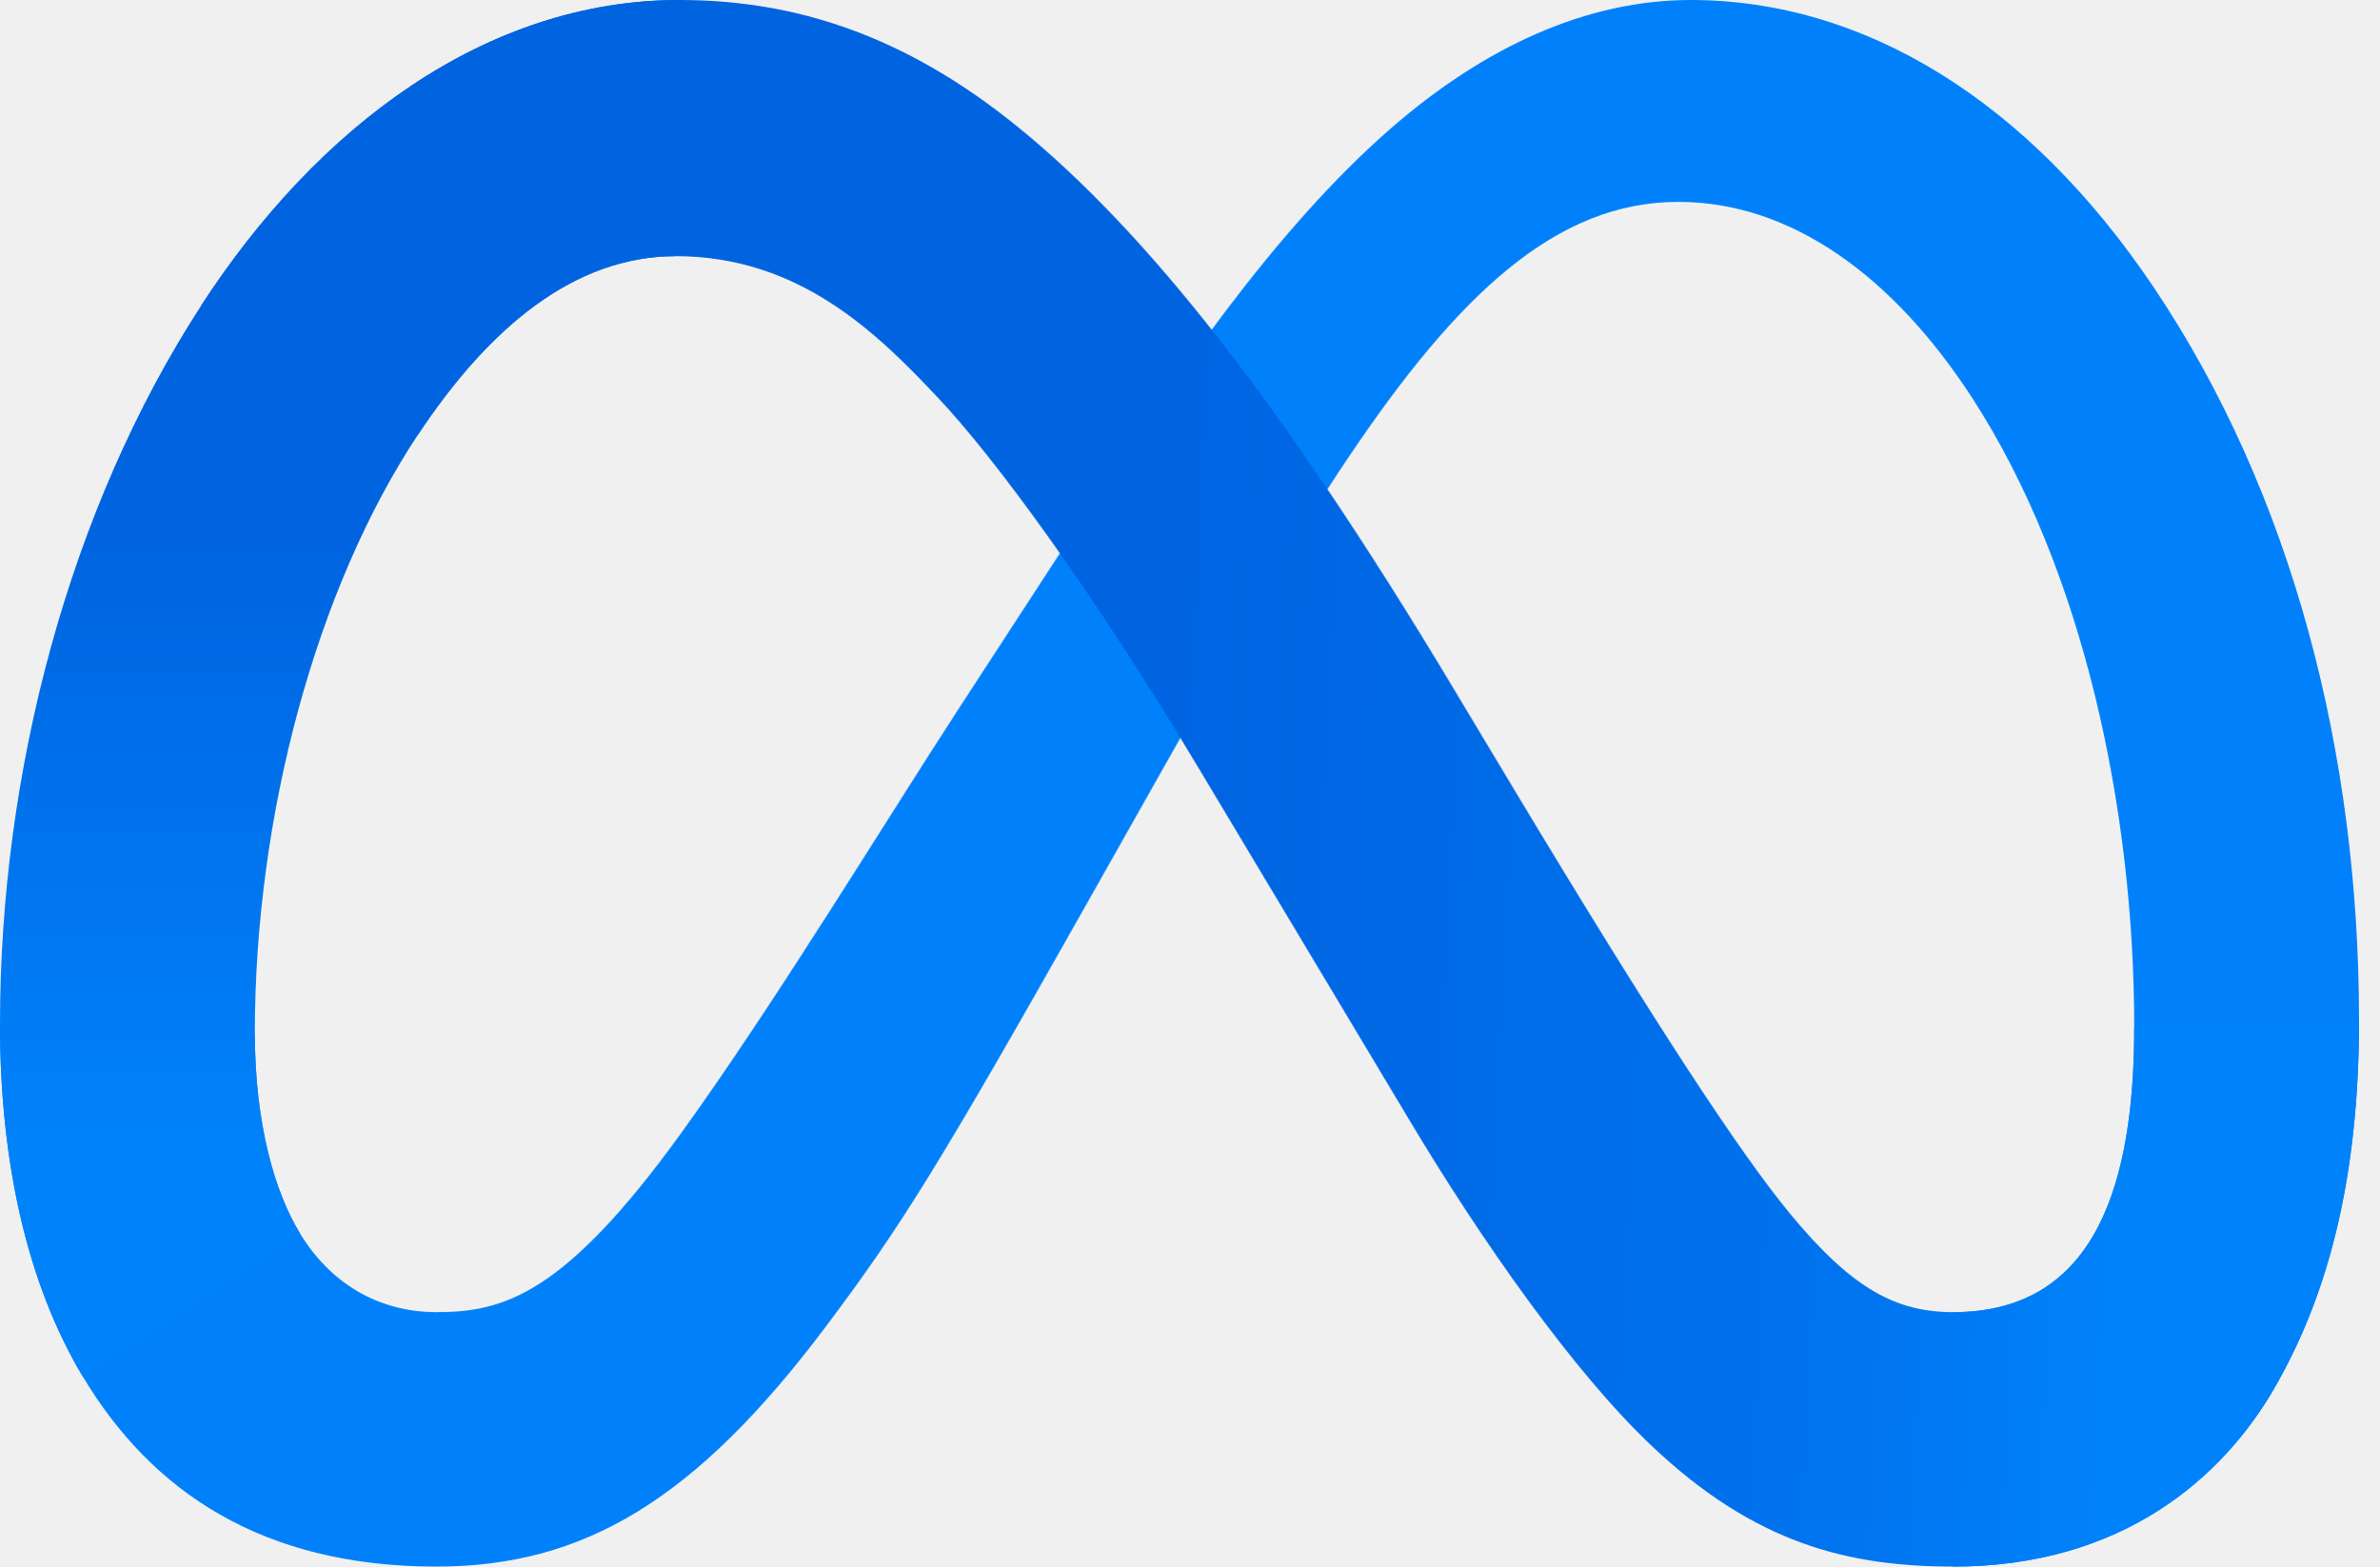
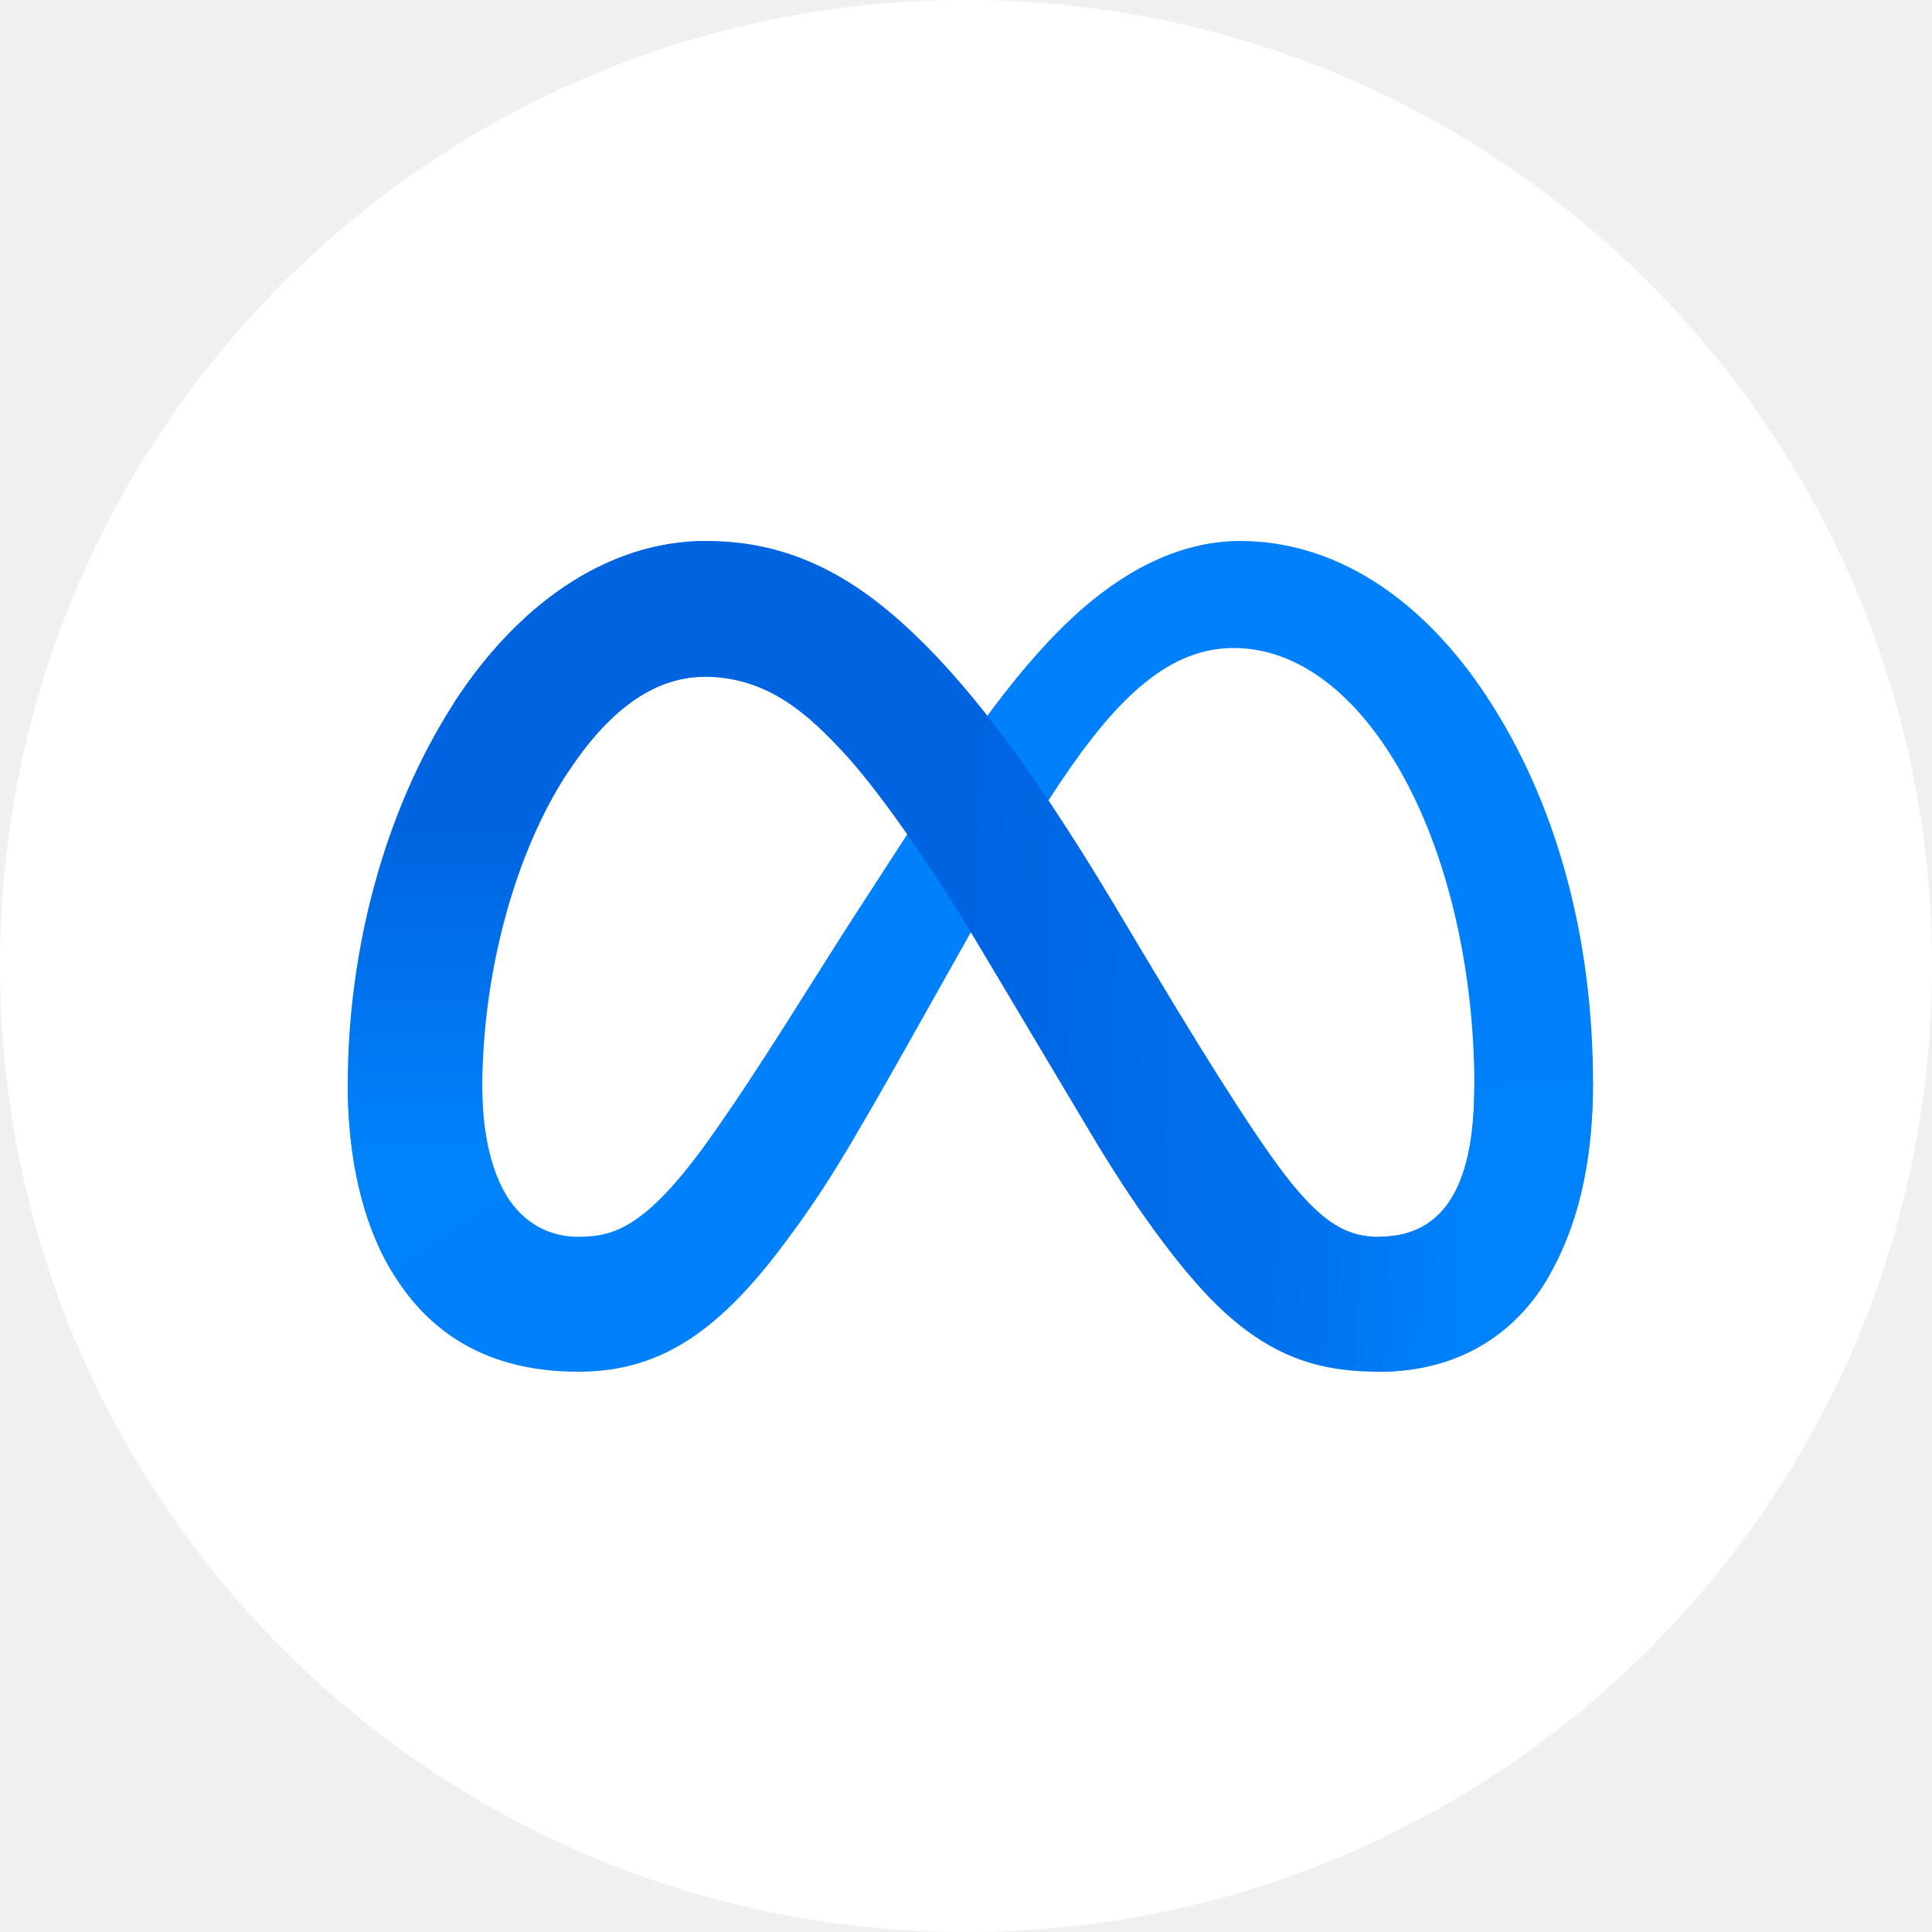
- <svg xmlns="http://www.w3.org/2000/svg" width="290" height="191" viewBox="0 0 290 191">
+ <svg xmlns="http://www.w3.org/2000/svg" width="100" height="100" viewBox="0 0 100 100" fill="none">
+   <rect width="100" height="100" rx="50" fill="white" />
+   <g clip-path="url(#clip0_628_1972)">
+     <path d="M24.962 56.358C24.962 58.829 25.502 60.727 26.208 61.875C27.134 63.379 28.514 64.016 29.922 64.016C31.737 64.016 33.398 63.564 36.599 59.118C39.163 55.554 42.184 50.551 44.217 47.415L47.66 42.102C50.052 38.412 52.82 34.31 55.994 31.53C58.585 29.261 61.38 28 64.193 28C68.915 28 73.414 30.749 76.856 35.904C80.624 41.551 82.453 48.663 82.453 56.002C82.453 60.365 81.597 63.571 80.14 66.103C78.732 68.553 75.989 71 71.374 71V64.016C75.326 64.016 76.312 60.369 76.312 56.195C76.312 50.247 74.931 43.647 71.889 38.93C69.731 35.585 66.934 33.541 63.856 33.541C60.528 33.541 57.849 36.062 54.839 40.558C53.239 42.946 51.596 45.857 49.751 49.142L47.721 52.755C43.641 60.02 42.608 61.675 40.568 64.406C36.993 69.188 33.941 71 29.922 71C25.154 71 22.14 68.927 20.273 65.802C18.749 63.255 18 59.915 18 56.108L24.962 56.358Z" fill="#0081FB" />
+     <path d="M23.489 36.397C26.681 31.456 31.287 28 36.57 28C39.629 28 42.671 28.91 45.847 31.514C49.321 34.362 53.024 39.052 57.643 46.78L59.3 49.554C63.298 56.245 65.573 59.687 66.905 61.31C68.617 63.395 69.816 64.016 71.374 64.016C75.326 64.016 76.312 60.369 76.312 56.195L82.453 56.002C82.453 60.365 81.597 63.571 80.14 66.103C78.733 68.553 75.989 71 71.374 71C68.505 71 65.963 70.374 63.153 67.711C60.992 65.667 58.466 62.035 56.523 58.771L50.742 49.072C47.842 44.205 45.181 40.576 43.642 38.932C41.985 37.165 39.856 35.031 36.458 35.031C33.708 35.031 31.372 36.969 29.418 39.934L23.489 36.397Z" fill="url(#paint0_linear_628_1972)" />
+     <path d="M36.458 35.031C33.708 35.031 31.372 36.969 29.418 39.934C26.654 44.124 24.962 50.364 24.962 56.358C24.962 58.829 25.502 60.727 26.208 61.875L20.273 65.802C18.749 63.255 18 59.914 18 56.108C18 49.185 19.892 41.969 23.489 36.397C26.681 31.456 31.287 28 36.57 28L36.458 35.031Z" fill="url(#paint1_linear_628_1972)" />
+   </g>
  <defs>
-     <linearGradient id="Grad_Logo1" x1="61" y1="117" x2="259" y2="127" gradientUnits="userSpaceOnUse">
-       <stop style="stop-color:#0064e1" offset="0" />
-       <stop style="stop-color:#0064e1" offset="0.4" />
-       <stop style="stop-color:#0073ee" offset="0.83" />
-       <stop style="stop-color:#0082fb" offset="1" />
+     <linearGradient id="paint0_linear_628_1972" x1="31.672" y1="54.34" x2="76.053" y2="56.572" gradientUnits="userSpaceOnUse">
+       <stop stop-color="#0064E1" />
+       <stop offset="0.4" stop-color="#0064E1" />
+       <stop offset="0.83" stop-color="#0073EE" />
+       <stop offset="1" stop-color="#0082FB" />
    </linearGradient>
-     <linearGradient id="Grad_Logo2" x1="45" y1="139" x2="45" y2="66" gradientUnits="userSpaceOnUse">
-       <stop style="stop-color:#0082fb" offset="0" />
-       <stop style="stop-color:#0064e0" offset="1" />
+     <linearGradient id="paint1_linear_628_1972" x1="28.086" y1="59.293" x2="28.086" y2="42.859" gradientUnits="userSpaceOnUse">
+       <stop stop-color="#0082FB" />
+       <stop offset="1" stop-color="#0064E0" />
    </linearGradient>
+     <clipPath id="clip0_628_1972">
+       <rect width="65" height="43" fill="white" transform="translate(18 28)" />
+     </clipPath>
  </defs>
-   <path id="Logo0" style="fill:#0081fb" d="m31.06,125.96c0,10.98 2.41,19.41 5.56,24.51 4.13,6.68 10.29,9.51 16.57,9.51 8.1,0 15.51-2.01 29.79-21.76 11.44-15.83 24.92-38.05 33.99-51.98l15.36-23.6c10.67-16.39 23.02-34.61 37.18-46.96 11.56-10.08 24.03-15.68 36.58-15.68 21.07,0 41.14,12.21 56.5,35.11 16.81,25.08 24.97,56.67 24.97,89.27 0,19.38-3.82,33.62-10.32,44.87-6.28,10.88-18.52,21.75-39.11,21.75l0-31.02c17.63,0 22.03-16.2 22.03-34.74 0-26.42-6.16-55.74-19.73-76.69-9.63-14.86-22.11-23.94-35.84-23.94-14.85,0-26.8,11.2-40.23,31.17-7.14,10.61-14.47,23.54-22.7,38.13l-9.06,16.05c-18.2,32.27-22.81,39.62-31.91,51.75-15.95,21.24-29.57,29.29-47.5,29.29-21.27,0-34.72-9.21-43.05-23.09-6.8-11.31-10.14-26.15-10.14-43.06z" />
-   <path id="Logo1" style="fill:url(#Grad_Logo1)" d="m24.49,37.3c14.24-21.95 34.79-37.3 58.36-37.3 13.65,0 27.22,4.04 41.39,15.61 15.5,12.65 32.02,33.48 52.63,67.81l7.39,12.32c17.84,29.72 27.99,45.01 33.93,52.22 7.64,9.26 12.99,12.02 19.94,12.02 17.63,0 22.03-16.2 22.03-34.74l27.4-.86c0,19.38-3.82,33.62-10.32,44.87-6.28,10.88-18.52,21.75-39.11,21.75-12.8,0-24.14-2.78-36.68-14.61-9.64-9.08-20.91-25.21-29.58-39.71l-25.79-43.08c-12.94-21.62-24.81-37.74-31.68-45.04-7.39-7.85-16.89-17.33-32.05-17.33-12.27,0-22.69,8.61-31.41,21.78z" />
-   <path id="Logo2" style="fill:url(#Grad_Logo2)" d="m82.35,31.23c-12.27,0-22.69,8.61-31.41,21.78-12.33,18.61-19.88,46.33-19.88,72.95 0,10.98 2.41,19.41 5.56,24.51l-26.48,17.44c-6.8-11.31-10.14-26.15-10.14-43.06 0-30.75 8.44-62.8 24.49-87.55 14.24-21.95 34.79-37.3 58.36-37.3z" />
-   <path id="Text" style="fill:#192830" d="m347.94,6.04h35.93l61.09,110.52 61.1-110.52h35.15v181.6h-29.31v-139.18l-53.58,96.38h-27.5l-53.57-96.38v139.18h-29.31z m285.11,67.71c-21.02,0-33.68,15.82-36.71,35.41h71.34c-1.47-20.18-13.11-35.41-34.63-35.41z m-65.77,46.57c0-41.22 26.64-71.22 66.28-71.22 38.99,0 62.27,29.62 62.27,73.42v8.05h-99.49c3.53,21.31 17.67,35.67 40.47,35.67 18.19,0 29.56-5.55 40.34-15.7l15.57,19.07c-14.67,13.49-33.33,21.27-56.95,21.27-42.91,0-68.49-31.29-68.49-70.56z m164.09-43.97h-26.98v-24h26.98v-39.69h28.28v39.69h40.99v24h-40.99v60.83c0,20.77 6.64,28.15 22.96,28.15 7.45,0 11.72-.64 18.03-1.69v23.74c-7.86,2.22-15.36,3.24-23.48,3.24-30.53,0-45.79-16.68-45.79-50.07z m188.35,23.34c-5.68-14.34-18.35-24.9-36.97-24.9-24.2,0-39.69,17.17-39.69,45.14 0,27.27 14.26,45.27 38.53,45.27 19.08,0 32.7-11.1 38.13-24.91z m28.28,87.95h-27.76v-18.94c-7.76,11.15-21.88,22.18-44.75,22.18-36.78,0-61.36-30.79-61.36-70.95 0-40.54 25.17-70.83 62.92-70.83 18.66,0 33.3,7.46 43.19,20.63v-17.38h27.76z" />
</svg>
